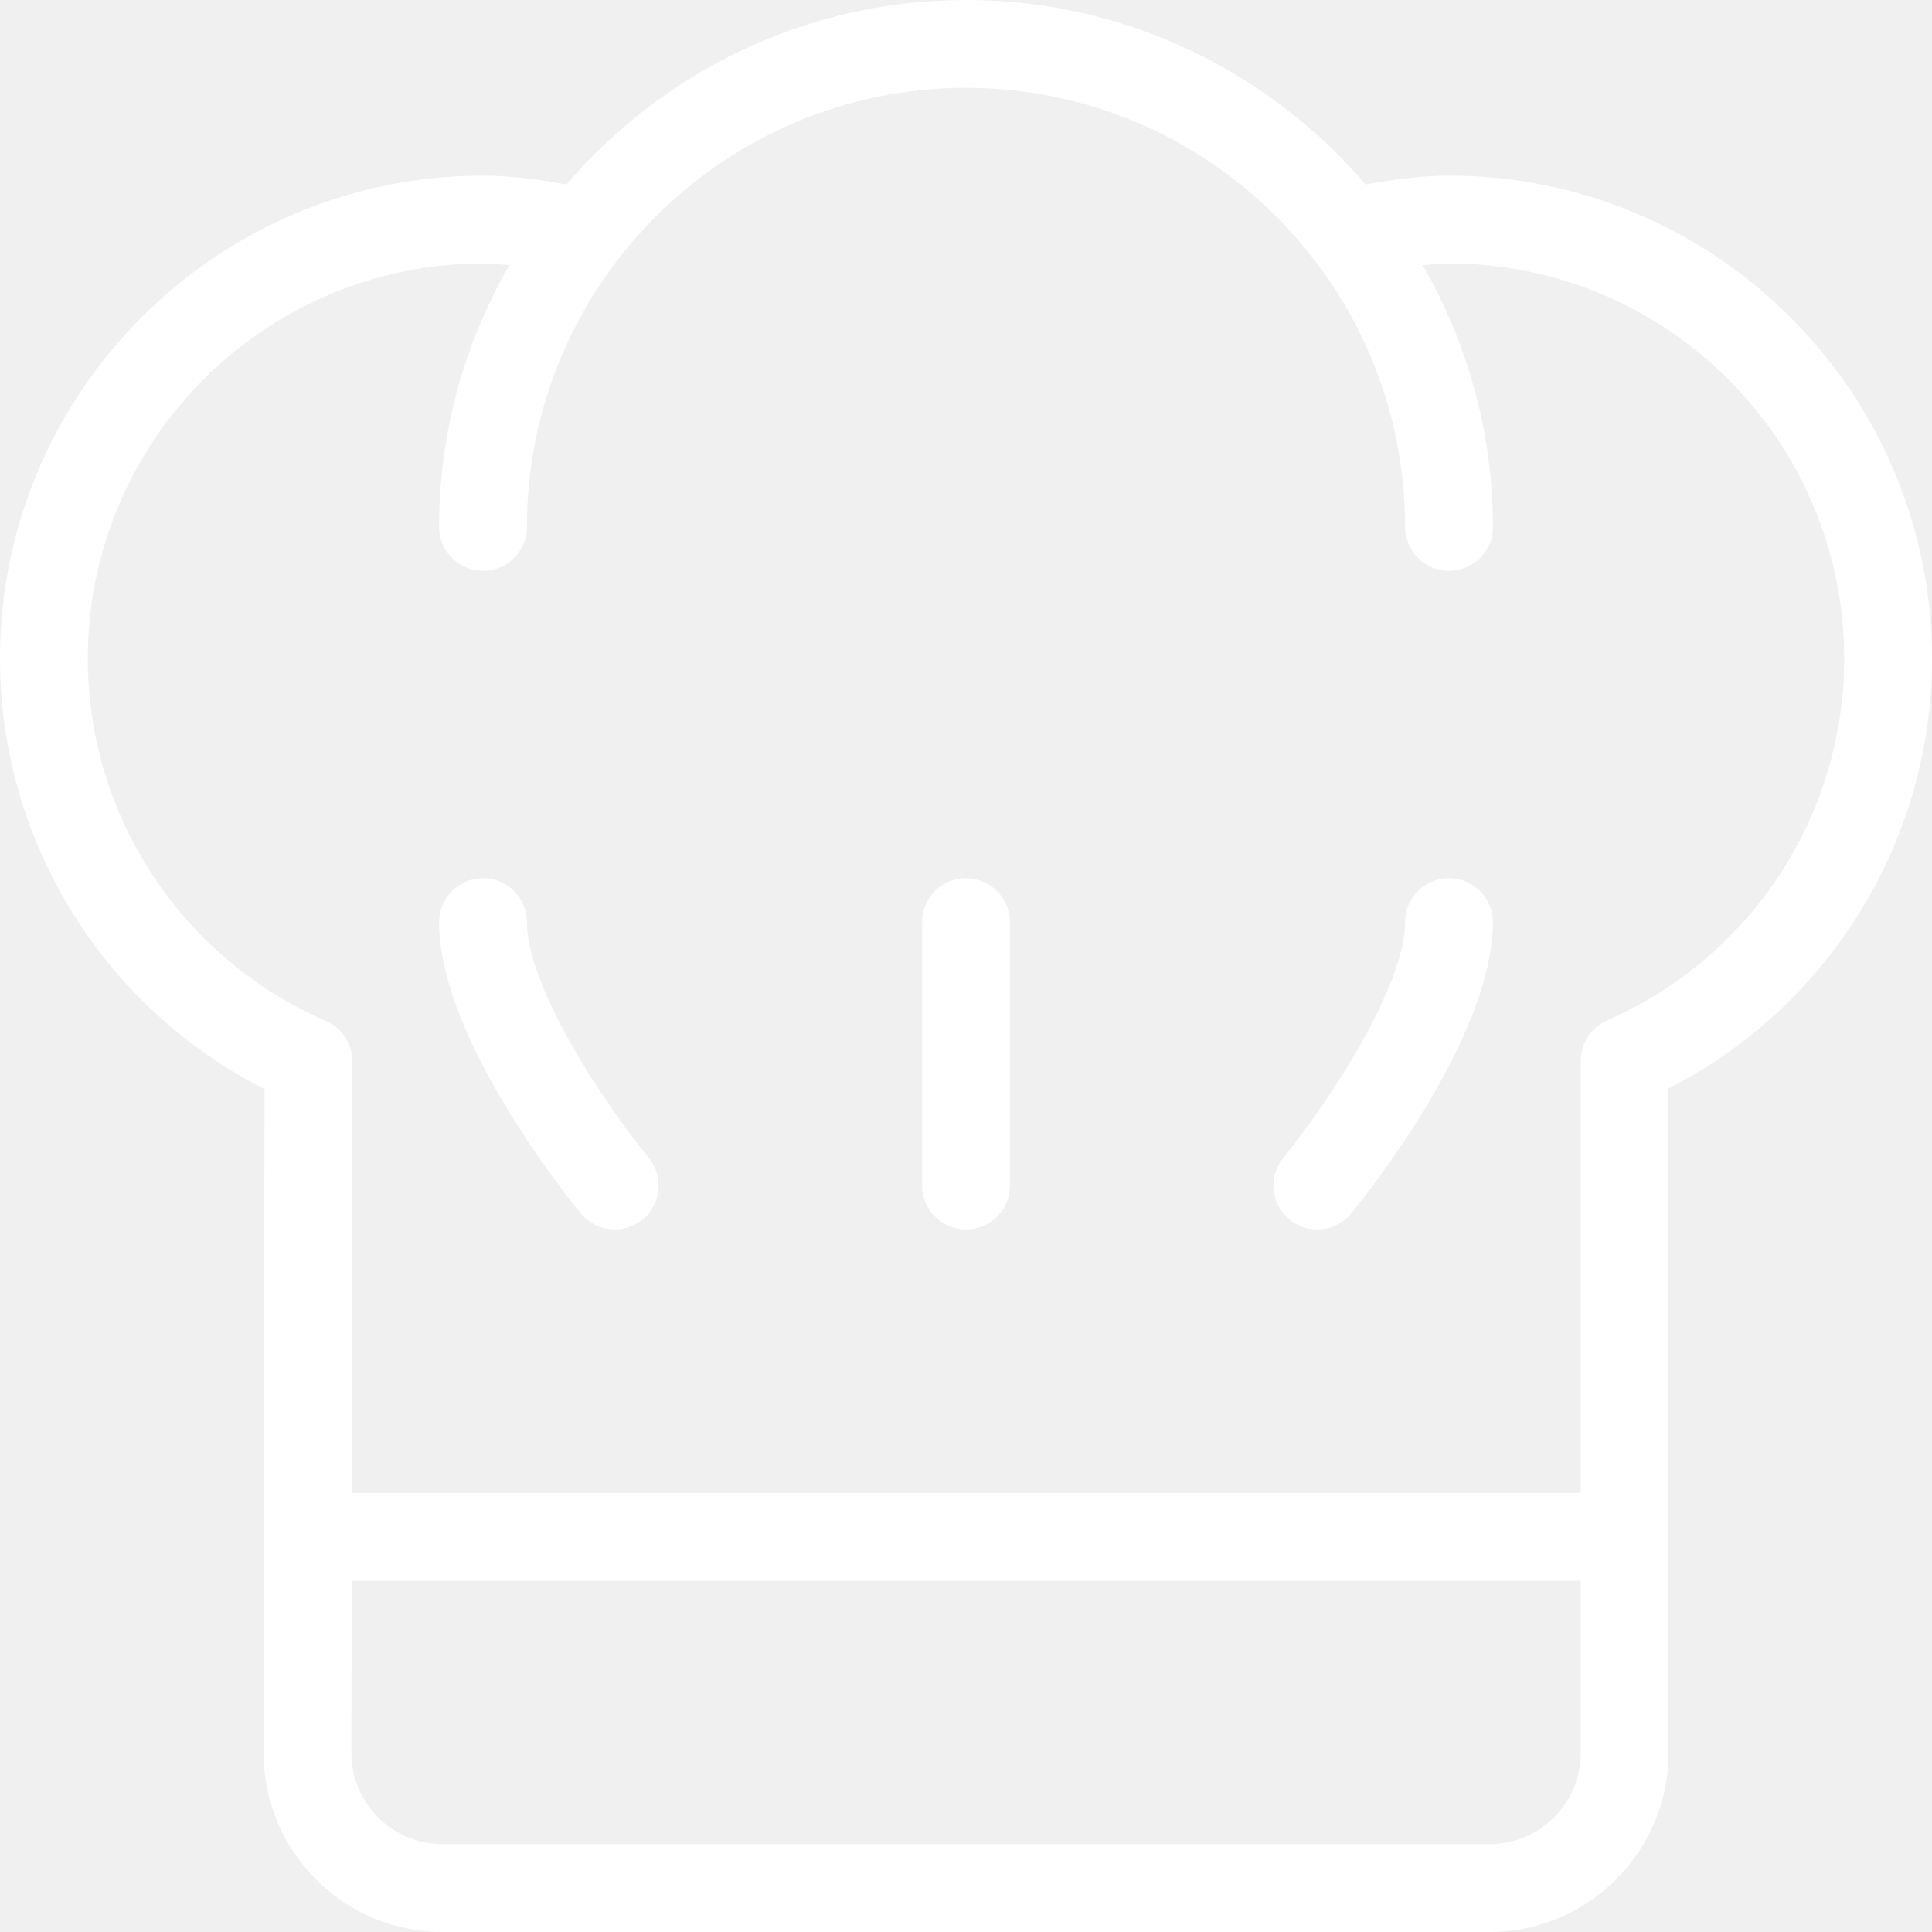
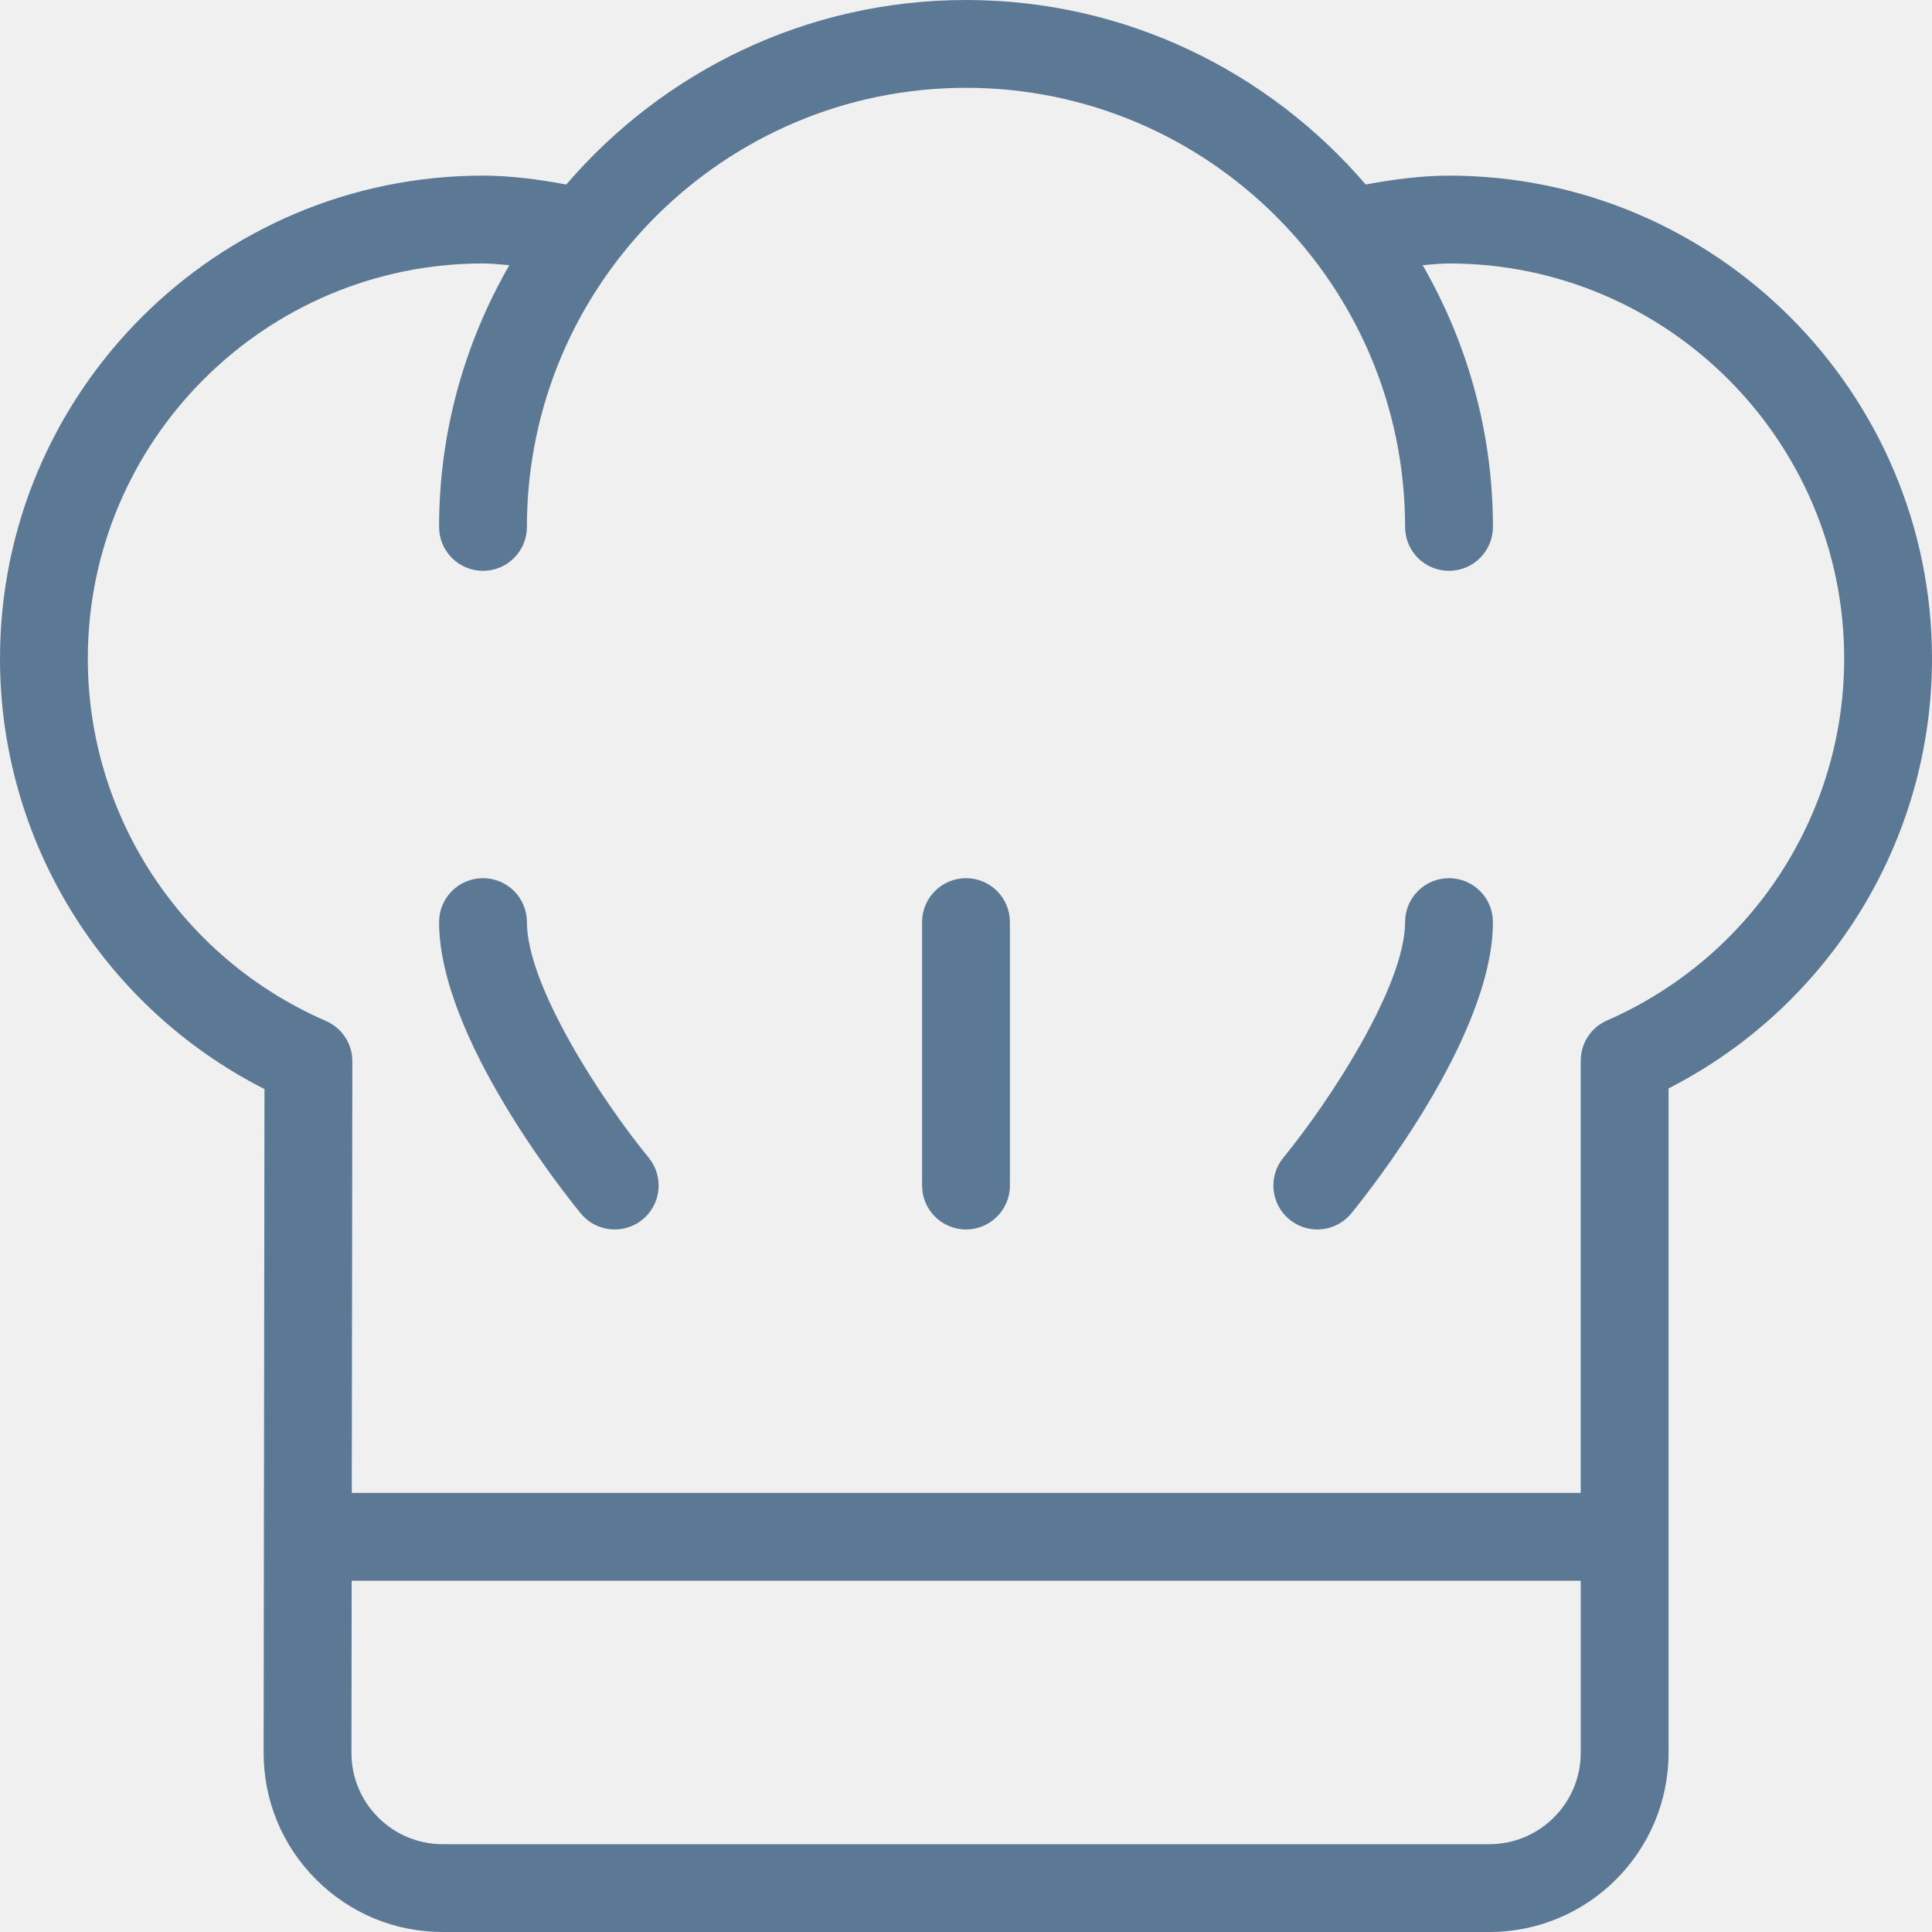
<svg xmlns="http://www.w3.org/2000/svg" version="1.1" id="Layer_1" x="0px" y="0px" viewBox="0 0 469.333 469.333" style="enable-background:new 0 0 469.333 469.333;" xml:space="preserve">
  <g>
    <g>
      <g>
-         <path style="fill:#FFFFFF" d="M128,224c0-5.896-4.771-10.667-10.667-10.667c-5.896,0-10.667,4.771-10.667,10.667c0,28.01,30.896,66.469,34.417,70.771     c2.115,2.563,5.177,3.896,8.26,3.896c2.375,0,4.771-0.792,6.76-2.417c4.552-3.74,5.208-10.458,1.479-15.021     C146.146,267.292,128,239.437,128,224z" />
-         <path style="fill:#FFFFFF" d="M352,213.333c-5.896,0-10.667,4.771-10.667,10.667c0,15.385-18.146,43.271-29.583,57.24     c-3.729,4.552-3.063,11.271,1.49,15.01c1.979,1.625,4.375,2.417,6.76,2.417c3.083,0,6.135-1.333,8.25-3.896     c3.521-4.302,34.417-42.76,34.417-70.771C362.667,218.104,357.896,213.333,352,213.333z" />
-         <path style="fill:#FFFFFF" d="M234.667,213.333c-5.896,0-10.667,4.771-10.667,10.667v64c0,5.896,4.771,10.667,10.667,10.667     s10.667-4.771,10.667-10.667v-64C245.333,218.104,240.562,213.333,234.667,213.333z" />
-         <path style="fill:#FFFFFF" d="M352,42.667c-6.464,0-13.219,0.855-20.234,2.158C308.273,17.439,273.496,0,234.667,0s-73.607,17.439-97.099,44.824     c-7.016-1.302-13.771-2.158-20.234-2.158C52.635,42.667,0,95.302,0,160c0,44.333,25,84.635,64.25,104.562L64.042,425.76     c-0.01,11.635,4.51,22.573,12.729,30.802c8.229,8.24,19.156,12.771,30.792,12.771h254.25c24,0,43.521-19.521,43.521-43.521     V264.406c39.104-19.979,64-60.219,64-104.406C469.333,95.302,416.698,42.667,352,42.667z M384,425.813     c0,12.229-9.958,22.188-22.188,22.188h-254.25c-5.927,0-11.5-2.313-15.698-6.51c-4.188-4.198-6.5-9.771-6.49-15.708L85.43,384     H384V425.813z M390.604,247.802c-0.563,0.229-1.094,0.5-1.594,0.823c-1.344,0.833-2.448,1.938-3.271,3.208     c-0.833,1.26-1.396,2.719-1.625,4.281c-0.094,0.594-0.125,1.188-0.115,1.792v104.76H85.457l0.137-104.615     c0.01-0.583-0.021-1.177-0.104-1.75c-0.229-1.615-0.823-3.115-1.688-4.417c-0.813-1.219-1.875-2.281-3.167-3.094     c-0.531-0.333-1.094-0.625-1.677-0.865C43.948,232.615,21.333,198.135,21.333,160c0-52.938,43.063-96,96-96     c2.069,0,4.253,0.25,6.396,0.419c-10.792,18.756-17.063,40.43-17.063,63.581c0,5.896,4.771,10.667,10.667,10.667     c5.896,0,10.667-4.771,10.667-10.667c0-58.813,47.854-106.667,106.667-106.667S341.333,69.187,341.333,128     c0,5.896,4.771,10.667,10.667,10.667c5.896,0,10.667-4.771,10.667-10.667c0-23.151-6.271-44.824-17.063-63.581     C347.747,64.25,349.931,64,352,64c52.938,0,96,43.063,96,96C448,198,425.479,232.437,390.604,247.802z" />
+         <path style="fill:#5B7894" d="M128,224c0-5.896-4.771-10.667-10.667-10.667c-5.896,0-10.667,4.771-10.667,10.667c0,28.01,30.896,66.469,34.417,70.771     c2.115,2.563,5.177,3.896,8.26,3.896c2.375,0,4.771-0.792,6.76-2.417c4.552-3.74,5.208-10.458,1.479-15.021     C146.146,267.292,128,239.437,128,224z" />
+         <path style="fill:#5B7894" d="M352,213.333c-5.896,0-10.667,4.771-10.667,10.667c0,15.385-18.146,43.271-29.583,57.24     c-3.729,4.552-3.063,11.271,1.49,15.01c1.979,1.625,4.375,2.417,6.76,2.417c3.083,0,6.135-1.333,8.25-3.896     c3.521-4.302,34.417-42.76,34.417-70.771C362.667,218.104,357.896,213.333,352,213.333z" />
+         <path style="fill:#5B7894" d="M234.667,213.333c-5.896,0-10.667,4.771-10.667,10.667v64c0,5.896,4.771,10.667,10.667,10.667     s10.667-4.771,10.667-10.667v-64C245.333,218.104,240.562,213.333,234.667,213.333z" />
+         <path style="fill:#5B7894" d="M352,42.667c-6.464,0-13.219,0.855-20.234,2.158C308.273,17.439,273.496,0,234.667,0s-73.607,17.439-97.099,44.824     c-7.016-1.302-13.771-2.158-20.234-2.158C52.635,42.667,0,95.302,0,160c0,44.333,25,84.635,64.25,104.562L64.042,425.76     c-0.01,11.635,4.51,22.573,12.729,30.802c8.229,8.24,19.156,12.771,30.792,12.771h254.25c24,0,43.521-19.521,43.521-43.521     V264.406c39.104-19.979,64-60.219,64-104.406C469.333,95.302,416.698,42.667,352,42.667z M384,425.813     c0,12.229-9.958,22.188-22.188,22.188h-254.25c-5.927,0-11.5-2.313-15.698-6.51c-4.188-4.198-6.5-9.771-6.49-15.708L85.43,384     H384V425.813z M390.604,247.802c-0.563,0.229-1.094,0.5-1.594,0.823c-1.344,0.833-2.448,1.938-3.271,3.208     c-0.833,1.26-1.396,2.719-1.625,4.281c-0.094,0.594-0.125,1.188-0.115,1.792v104.76H85.457l0.137-104.615     c0.01-0.583-0.021-1.177-0.104-1.75c-0.229-1.615-0.823-3.115-1.688-4.417c-0.813-1.219-1.875-2.281-3.167-3.094     c-0.531-0.333-1.094-0.625-1.677-0.865C43.948,232.615,21.333,198.135,21.333,160c0-52.938,43.063-96,96-96     c2.069,0,4.253,0.25,6.396,0.419c-10.792,18.756-17.063,40.43-17.063,63.581c0,5.896,4.771,10.667,10.667,10.667     c5.896,0,10.667-4.771,10.667-10.667c0-58.813,47.854-106.667,106.667-106.667S341.333,69.187,341.333,128     c0,5.896,4.771,10.667,10.667,10.667c5.896,0,10.667-4.771,10.667-10.667c0-23.151-6.271-44.824-17.063-63.581     C347.747,64.25,349.931,64,352,64c52.938,0,96,43.063,96,96C448,198,425.479,232.437,390.604,247.802z" />
      </g>
    </g>
  </g>
  <g>
</g>
  <g>
</g>
  <g>
</g>
  <g>
</g>
  <g>
</g>
  <g>
</g>
  <g>
</g>
  <g>
</g>
  <g>
</g>
  <g>
</g>
  <g>
</g>
  <g>
</g>
  <g>
</g>
  <g>
</g>
  <g>
</g>
</svg>
